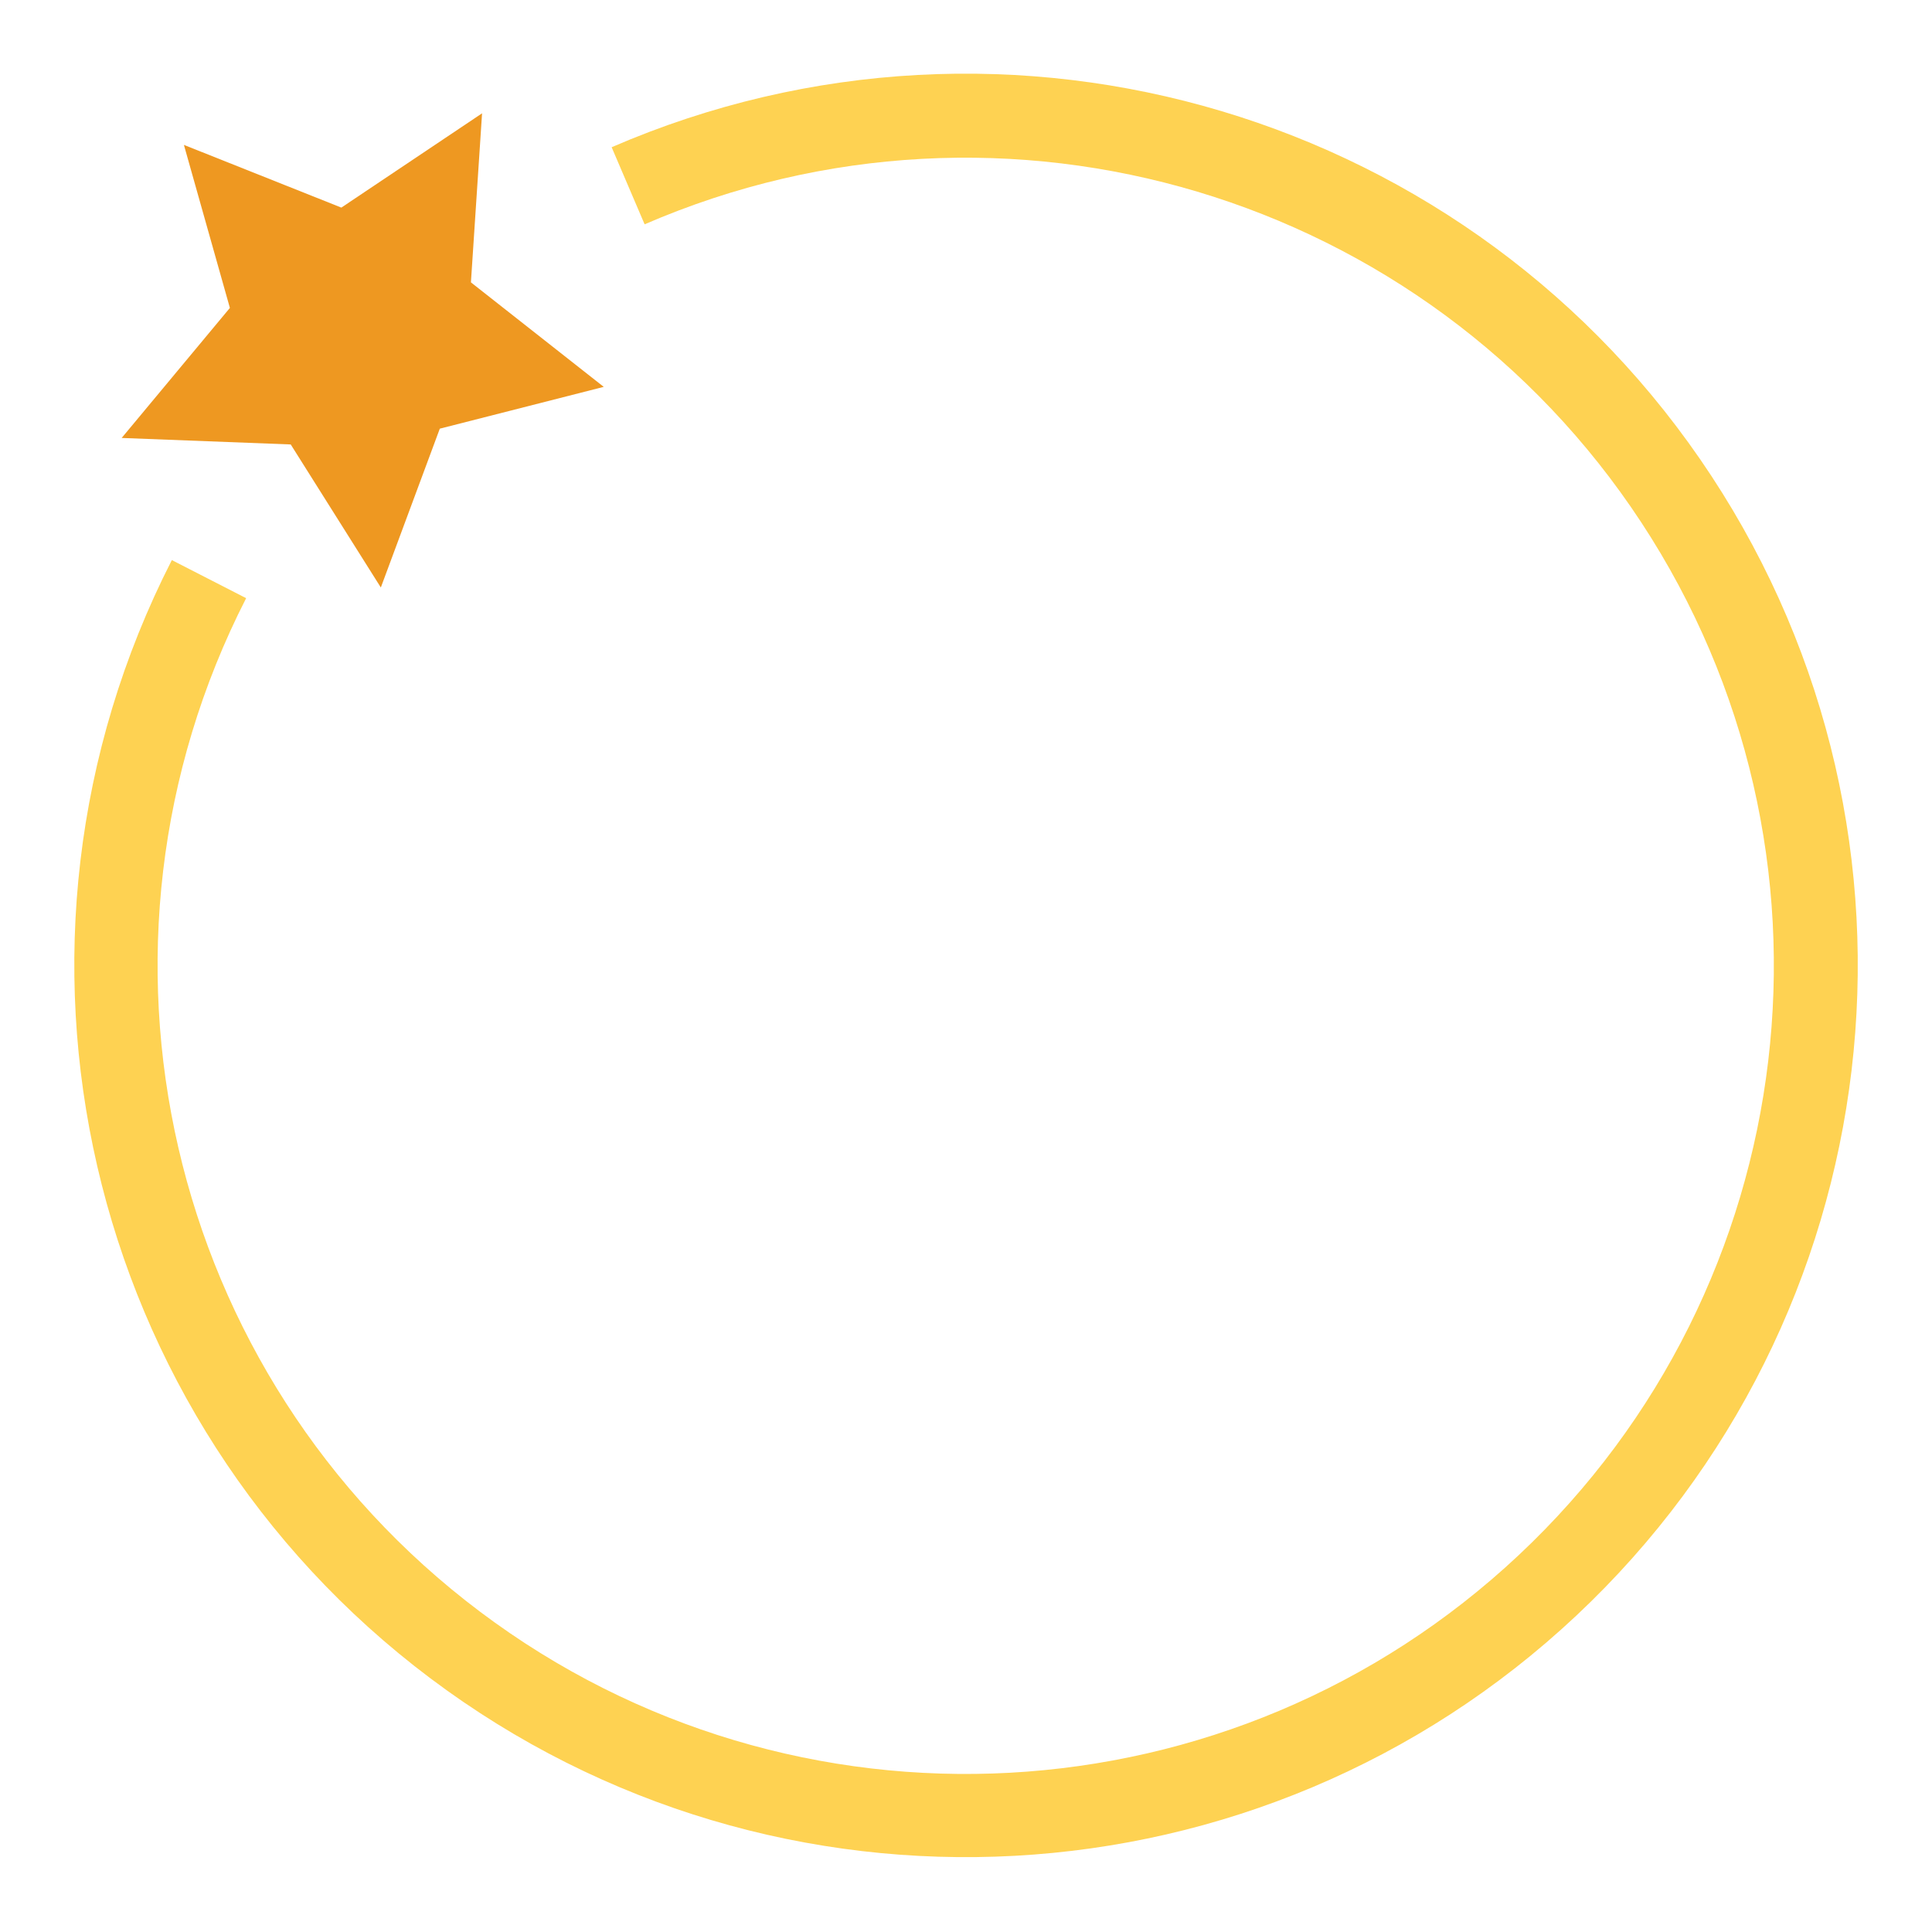
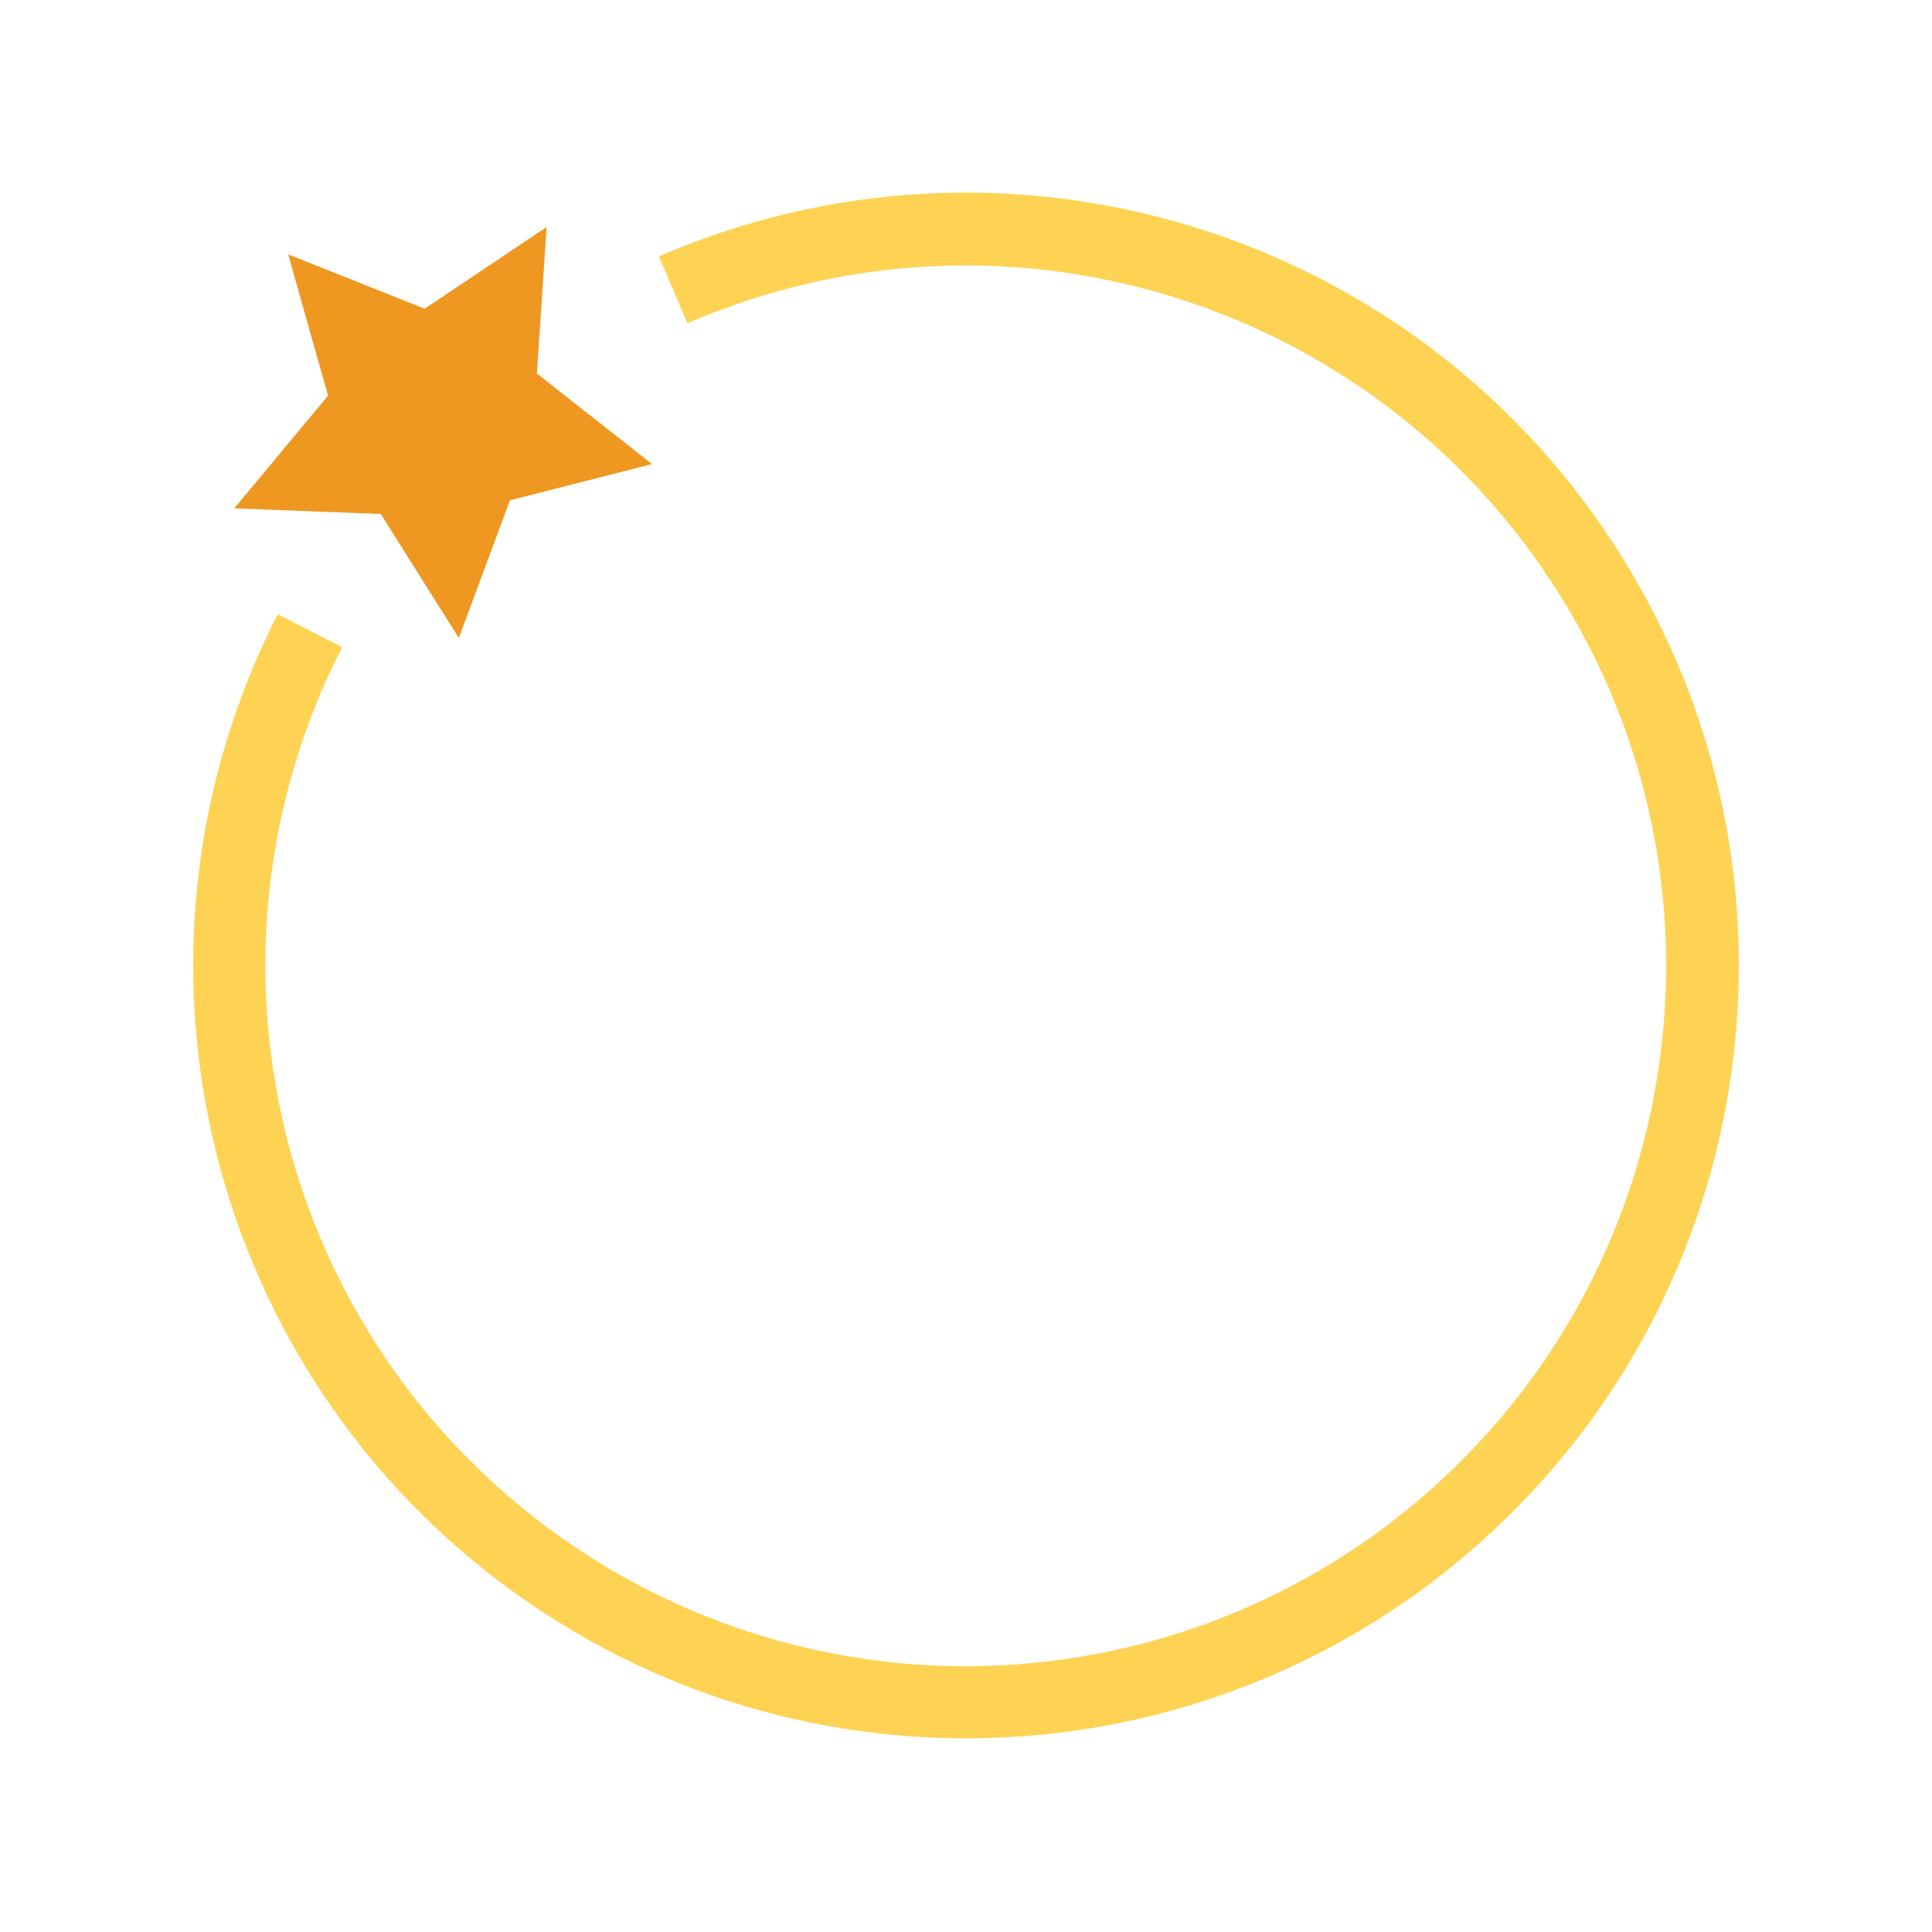
- <svg xmlns="http://www.w3.org/2000/svg" width="416" height="416" fill="none">
+ <svg xmlns="http://www.w3.org/2000/svg" width="512" height="512" viewBox="-32 -32 480 480" fill="none">
  <path fill-rule="evenodd" clip-rule="evenodd" d="M53 128.8l-16-8.2a192 192 0 1094.7-88.9l7.1 16.6A174 174 0 1153 128.8z" fill="#fed252" />
  <path d="M94.7 92.3L82 126.5 62.6 95.7l-36.4-1.4 23.3-28-9.9-35.1 33.9 13.5 30.3-20.3-2.4 36.4L130 83.3l-35.3 9z" fill="#ee9821" />
-   <animateTransform attributeName="transform" attributeType="XML" type="rotate" keyTimes="0; .2; .23; .34; .45; .56; .67; .78; .89; 1" values="0; 0; -10; 120; 200; 270; 310; 340; 355; 360" begin="0s" dur="2s" repeatCount="indefinite" />
+   <animateTransform attributeName="transform" attributeType="XML" type="rotate" keyTimes="0; .2; .23; .34; .45; .56; .67; .78; .89; 1" values="0; 0; -10; 130; 210; 270; 310; 340; 355; 360" begin="0s" dur="2s" repeatCount="indefinite" />
</svg>
